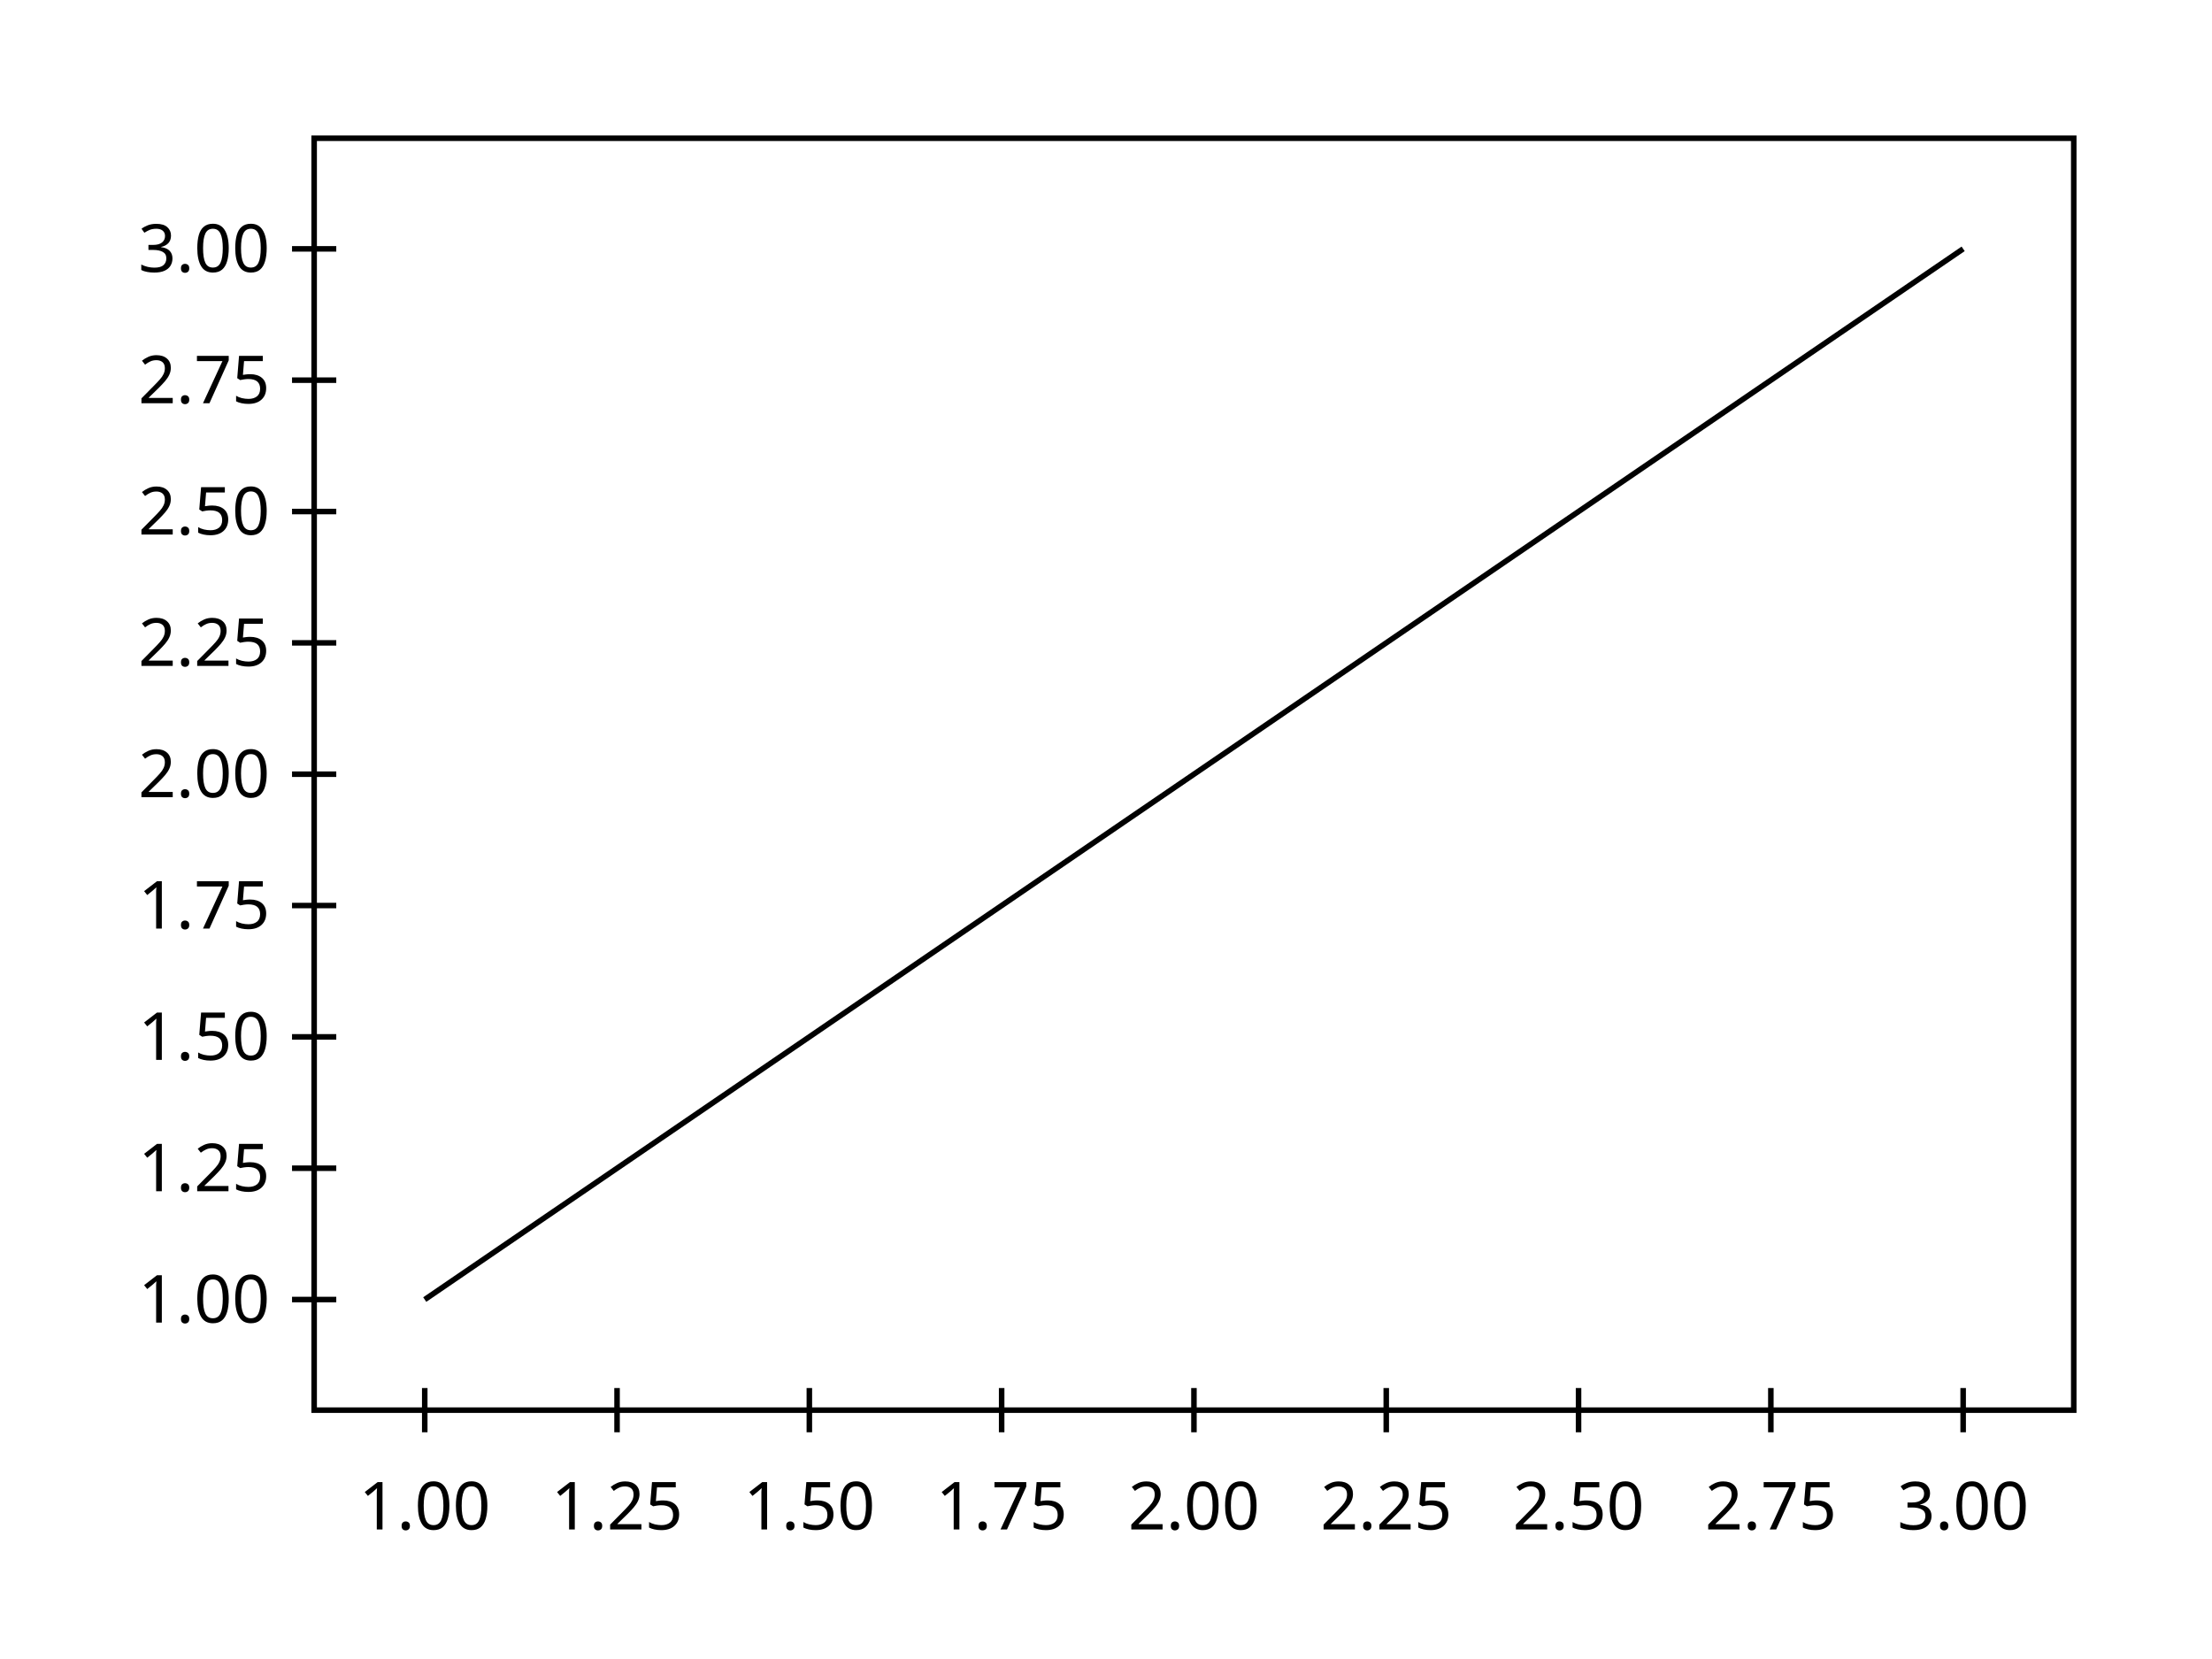
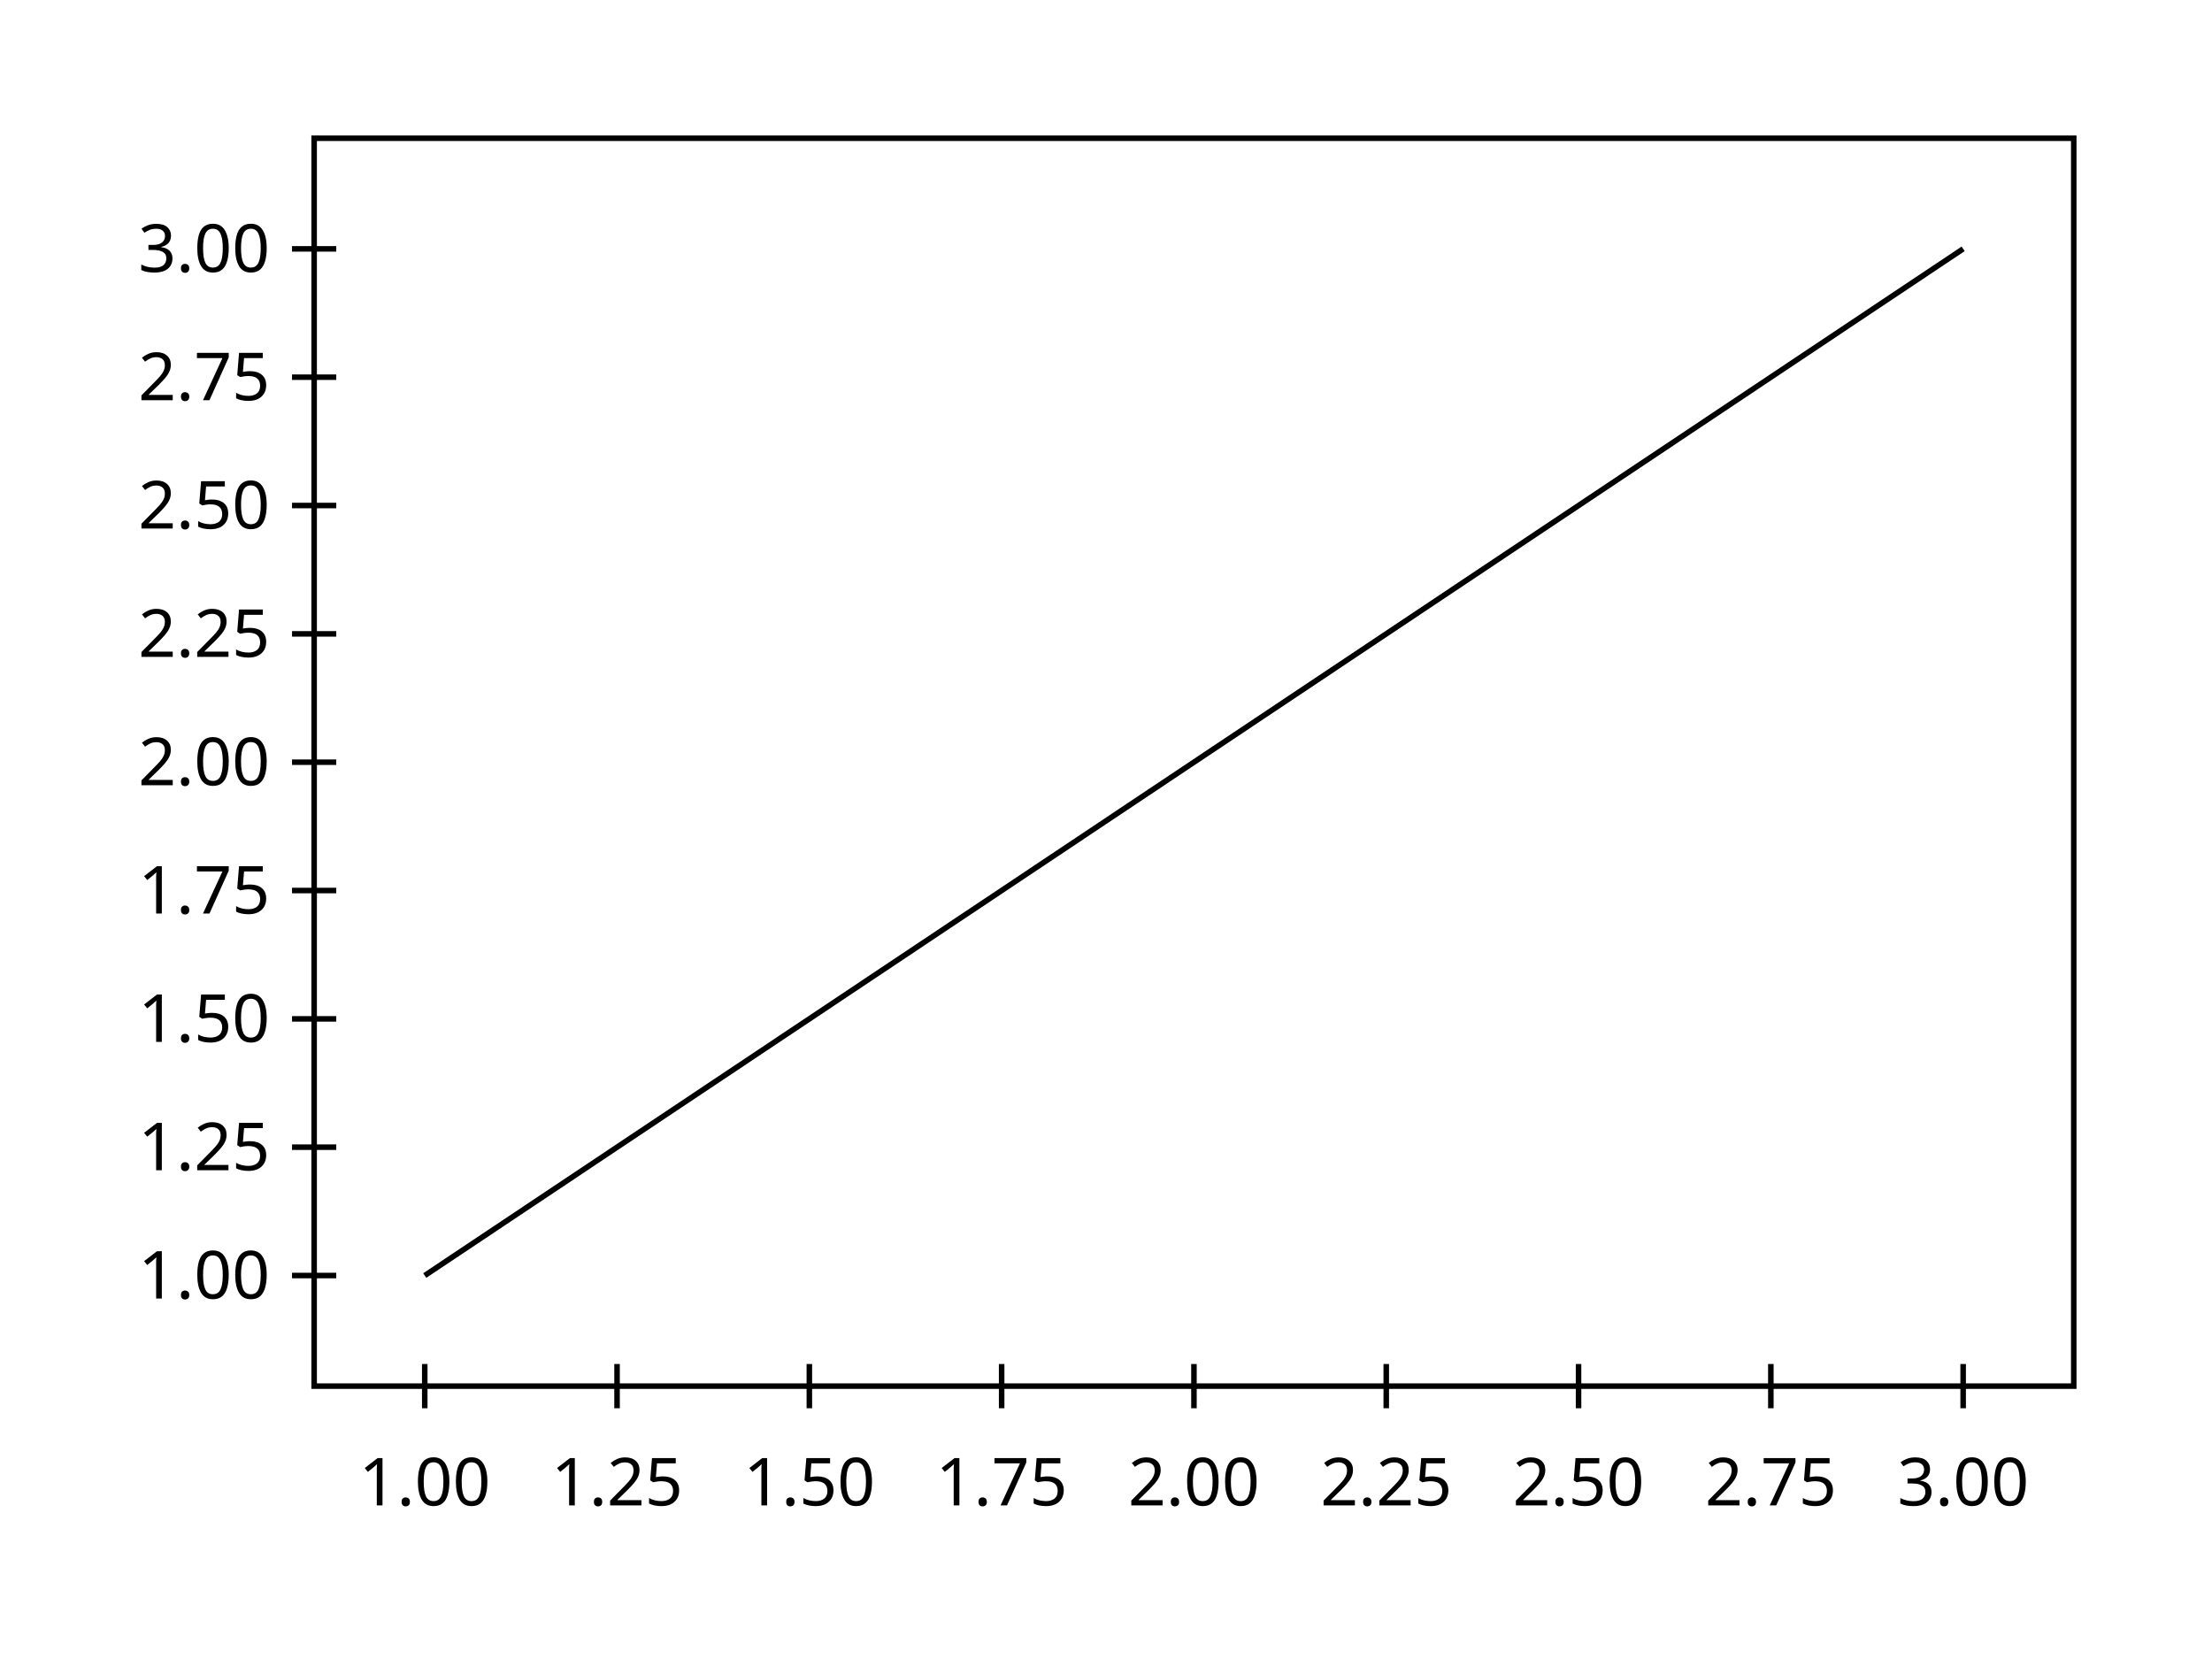
<svg xmlns="http://www.w3.org/2000/svg" height="300" viewBox="0 0 400 300" width="400">
  <rect fill="#ffffff" height="100%" width="100%" />
  <clipPath id="eidoplot-clip1">
-     <path d="M56.808,25 L375,25 L375,255 L56.808,255 z" />
+     <path d="M56.808,25 L375,25 L375,250.656 L56.808,250.656 z" />
  </clipPath>
  <g clip-path="url(#eidoplot-clip1)">
-     <path d="M76.808,235 L215.904,140 L355,45" fill="none" stroke="#000000" stroke-width="1" />
+     <path d="M76.808,230.656 L215.904,137.828 L355,45" fill="none" stroke="#000000" stroke-width="1" />
  </g>
-   <path d="M20,-4 L20,4 M54.774,-4 L54.774,4 M89.548,-4 L89.548,4 M124.322,-4 L124.322,4 M159.096,-4 L159.096,4 M193.87,-4 L193.87,4 M228.644,-4 L228.644,4 M263.418,-4 L263.418,4 M298.192,-4 L298.192,4" fill="none" stroke="#000000" stroke-width="1" transform="matrix(1 0 0 1 56.808 255)" />
-   <text dominant-baseline="hanging" fill="#000000" font-family="sans-serif" font-size="12" font-stretch="normal" font-style="normal" font-weight="400" text-anchor="middle" text-rendering="optimizeLegibility" transform="matrix(1 0 0 1 76.808 267.26)">
+   <path d="M20,-4 L20,4 M54.774,-4 L54.774,4 M89.548,-4 L89.548,4 M124.322,-4 L124.322,4 M159.096,-4 L159.096,4 M193.87,-4 L193.87,4 M228.644,-4 L228.644,4 M263.418,-4 L263.418,4 M298.192,-4 L298.192,4" fill="none" stroke="#000000" stroke-width="1" transform="matrix(1 0 0 1 56.808 250.656)" />
+   <text dominant-baseline="hanging" fill="#000000" font-family="sans-serif" font-size="12" font-stretch="normal" font-style="normal" font-weight="400" text-anchor="middle" text-rendering="optimizeLegibility" transform="matrix(1 0 0 1 76.808 262.916)">
1.00
</text>
-   <text dominant-baseline="hanging" fill="#000000" font-family="sans-serif" font-size="12" font-stretch="normal" font-style="normal" font-weight="400" text-anchor="middle" text-rendering="optimizeLegibility" transform="matrix(1 0 0 1 111.582 267.26)">
+   <text dominant-baseline="hanging" fill="#000000" font-family="sans-serif" font-size="12" font-stretch="normal" font-style="normal" font-weight="400" text-anchor="middle" text-rendering="optimizeLegibility" transform="matrix(1 0 0 1 111.582 262.916)">
1.25
</text>
-   <text dominant-baseline="hanging" fill="#000000" font-family="sans-serif" font-size="12" font-stretch="normal" font-style="normal" font-weight="400" text-anchor="middle" text-rendering="optimizeLegibility" transform="matrix(1 0 0 1 146.356 267.26)">
+   <text dominant-baseline="hanging" fill="#000000" font-family="sans-serif" font-size="12" font-stretch="normal" font-style="normal" font-weight="400" text-anchor="middle" text-rendering="optimizeLegibility" transform="matrix(1 0 0 1 146.356 262.916)">
1.50
</text>
-   <text dominant-baseline="hanging" fill="#000000" font-family="sans-serif" font-size="12" font-stretch="normal" font-style="normal" font-weight="400" text-anchor="middle" text-rendering="optimizeLegibility" transform="matrix(1 0 0 1 181.13 267.26)">
+   <text dominant-baseline="hanging" fill="#000000" font-family="sans-serif" font-size="12" font-stretch="normal" font-style="normal" font-weight="400" text-anchor="middle" text-rendering="optimizeLegibility" transform="matrix(1 0 0 1 181.13 262.916)">
1.75
</text>
-   <text dominant-baseline="hanging" fill="#000000" font-family="sans-serif" font-size="12" font-stretch="normal" font-style="normal" font-weight="400" text-anchor="middle" text-rendering="optimizeLegibility" transform="matrix(1 0 0 1 215.904 267.26)">
+   <text dominant-baseline="hanging" fill="#000000" font-family="sans-serif" font-size="12" font-stretch="normal" font-style="normal" font-weight="400" text-anchor="middle" text-rendering="optimizeLegibility" transform="matrix(1 0 0 1 215.904 262.916)">
2.00
</text>
-   <text dominant-baseline="hanging" fill="#000000" font-family="sans-serif" font-size="12" font-stretch="normal" font-style="normal" font-weight="400" text-anchor="middle" text-rendering="optimizeLegibility" transform="matrix(1 0 0 1 250.678 267.26)">
+   <text dominant-baseline="hanging" fill="#000000" font-family="sans-serif" font-size="12" font-stretch="normal" font-style="normal" font-weight="400" text-anchor="middle" text-rendering="optimizeLegibility" transform="matrix(1 0 0 1 250.678 262.916)">
2.25
</text>
-   <text dominant-baseline="hanging" fill="#000000" font-family="sans-serif" font-size="12" font-stretch="normal" font-style="normal" font-weight="400" text-anchor="middle" text-rendering="optimizeLegibility" transform="matrix(1 0 0 1 285.452 267.26)">
+   <text dominant-baseline="hanging" fill="#000000" font-family="sans-serif" font-size="12" font-stretch="normal" font-style="normal" font-weight="400" text-anchor="middle" text-rendering="optimizeLegibility" transform="matrix(1 0 0 1 285.452 262.916)">
2.50
</text>
-   <text dominant-baseline="hanging" fill="#000000" font-family="sans-serif" font-size="12" font-stretch="normal" font-style="normal" font-weight="400" text-anchor="middle" text-rendering="optimizeLegibility" transform="matrix(1 0 0 1 320.226 267.26)">
+   <text dominant-baseline="hanging" fill="#000000" font-family="sans-serif" font-size="12" font-stretch="normal" font-style="normal" font-weight="400" text-anchor="middle" text-rendering="optimizeLegibility" transform="matrix(1 0 0 1 320.226 262.916)">
2.75
</text>
-   <text dominant-baseline="hanging" fill="#000000" font-family="sans-serif" font-size="12" font-stretch="normal" font-style="normal" font-weight="400" text-anchor="middle" text-rendering="optimizeLegibility" transform="matrix(1 0 0 1 355 267.26)">
+   <text dominant-baseline="hanging" fill="#000000" font-family="sans-serif" font-size="12" font-stretch="normal" font-style="normal" font-weight="400" text-anchor="middle" text-rendering="optimizeLegibility" transform="matrix(1 0 0 1 355 262.916)">
3.00
</text>
-   <path d="M20,-4 L20,4 M43.75,-4 L43.75,4 M67.5,-4 L67.5,4 M91.25,-4 L91.25,4 M115,-4 L115,4 M138.75,-4 L138.75,4 M162.5,-4 L162.5,4 M186.25,-4 L186.25,4 M210,-4 L210,4" fill="none" stroke="#000000" stroke-width="1" transform="matrix(-0.00000004371139 -1 1 -0.00000004371139 56.808 255)" />
-   <text dominant-baseline="middle" fill="#000000" font-family="sans-serif" font-size="12" font-stretch="normal" font-style="normal" font-weight="400" text-anchor="end" text-rendering="optimizeLegibility" transform="matrix(1 0 0 1 48.808 235)">
+   <path d="M20,-4 L20,4 M43.207,-4 L43.207,4 M66.414,-4 L66.414,4 M89.621,-4 L89.621,4 M112.828,-4 L112.828,4 M136.035,-4 L136.035,4 M159.242,-4 L159.242,4 M182.449,-4 L182.449,4 M205.656,-4 L205.656,4" fill="none" stroke="#000000" stroke-width="1" transform="matrix(-0.00000004371139 -1 1 -0.00000004371139 56.808 250.656)" />
+   <text dominant-baseline="middle" fill="#000000" font-family="sans-serif" font-size="12" font-stretch="normal" font-style="normal" font-weight="400" text-anchor="end" text-rendering="optimizeLegibility" transform="matrix(1 0 0 1 48.808 230.656)">
1.00
</text>
-   <text dominant-baseline="middle" fill="#000000" font-family="sans-serif" font-size="12" font-stretch="normal" font-style="normal" font-weight="400" text-anchor="end" text-rendering="optimizeLegibility" transform="matrix(1 0 0 1 48.808 211.25)">
+   <text dominant-baseline="middle" fill="#000000" font-family="sans-serif" font-size="12" font-stretch="normal" font-style="normal" font-weight="400" text-anchor="end" text-rendering="optimizeLegibility" transform="matrix(1 0 0 1 48.808 207.449)">
1.25
</text>
-   <text dominant-baseline="middle" fill="#000000" font-family="sans-serif" font-size="12" font-stretch="normal" font-style="normal" font-weight="400" text-anchor="end" text-rendering="optimizeLegibility" transform="matrix(1 0 0 1 48.808 187.5)">
+   <text dominant-baseline="middle" fill="#000000" font-family="sans-serif" font-size="12" font-stretch="normal" font-style="normal" font-weight="400" text-anchor="end" text-rendering="optimizeLegibility" transform="matrix(1 0 0 1 48.808 184.242)">
1.50
</text>
-   <text dominant-baseline="middle" fill="#000000" font-family="sans-serif" font-size="12" font-stretch="normal" font-style="normal" font-weight="400" text-anchor="end" text-rendering="optimizeLegibility" transform="matrix(1 0 0 1 48.808 163.75)">
+   <text dominant-baseline="middle" fill="#000000" font-family="sans-serif" font-size="12" font-stretch="normal" font-style="normal" font-weight="400" text-anchor="end" text-rendering="optimizeLegibility" transform="matrix(1 0 0 1 48.808 161.035)">
1.75
</text>
-   <text dominant-baseline="middle" fill="#000000" font-family="sans-serif" font-size="12" font-stretch="normal" font-style="normal" font-weight="400" text-anchor="end" text-rendering="optimizeLegibility" transform="matrix(1 0 0 1 48.808 140)">
+   <text dominant-baseline="middle" fill="#000000" font-family="sans-serif" font-size="12" font-stretch="normal" font-style="normal" font-weight="400" text-anchor="end" text-rendering="optimizeLegibility" transform="matrix(1 0 0 1 48.808 137.828)">
2.00
</text>
-   <text dominant-baseline="middle" fill="#000000" font-family="sans-serif" font-size="12" font-stretch="normal" font-style="normal" font-weight="400" text-anchor="end" text-rendering="optimizeLegibility" transform="matrix(1 0 0 1 48.808 116.25)">
+   <text dominant-baseline="middle" fill="#000000" font-family="sans-serif" font-size="12" font-stretch="normal" font-style="normal" font-weight="400" text-anchor="end" text-rendering="optimizeLegibility" transform="matrix(1 0 0 1 48.808 114.621)">
2.25
</text>
-   <text dominant-baseline="middle" fill="#000000" font-family="sans-serif" font-size="12" font-stretch="normal" font-style="normal" font-weight="400" text-anchor="end" text-rendering="optimizeLegibility" transform="matrix(1 0 0 1 48.808 92.5)">
+   <text dominant-baseline="middle" fill="#000000" font-family="sans-serif" font-size="12" font-stretch="normal" font-style="normal" font-weight="400" text-anchor="end" text-rendering="optimizeLegibility" transform="matrix(1 0 0 1 48.808 91.414)">
2.50
</text>
-   <text dominant-baseline="middle" fill="#000000" font-family="sans-serif" font-size="12" font-stretch="normal" font-style="normal" font-weight="400" text-anchor="end" text-rendering="optimizeLegibility" transform="matrix(1 0 0 1 48.808 68.75)">
+   <text dominant-baseline="middle" fill="#000000" font-family="sans-serif" font-size="12" font-stretch="normal" font-style="normal" font-weight="400" text-anchor="end" text-rendering="optimizeLegibility" transform="matrix(1 0 0 1 48.808 68.207)">
2.75
</text>
  <text dominant-baseline="middle" fill="#000000" font-family="sans-serif" font-size="12" font-stretch="normal" font-style="normal" font-weight="400" text-anchor="end" text-rendering="optimizeLegibility" transform="matrix(1 0 0 1 48.808 45)">
3.00
</text>
-   <rect fill="none" height="230" stroke="#000000" stroke-width="1" width="318.192" x="56.808" y="25" />
+   <rect fill="none" height="225.656" stroke="#000000" stroke-width="1" width="318.192" x="56.808" y="25" />
</svg>
